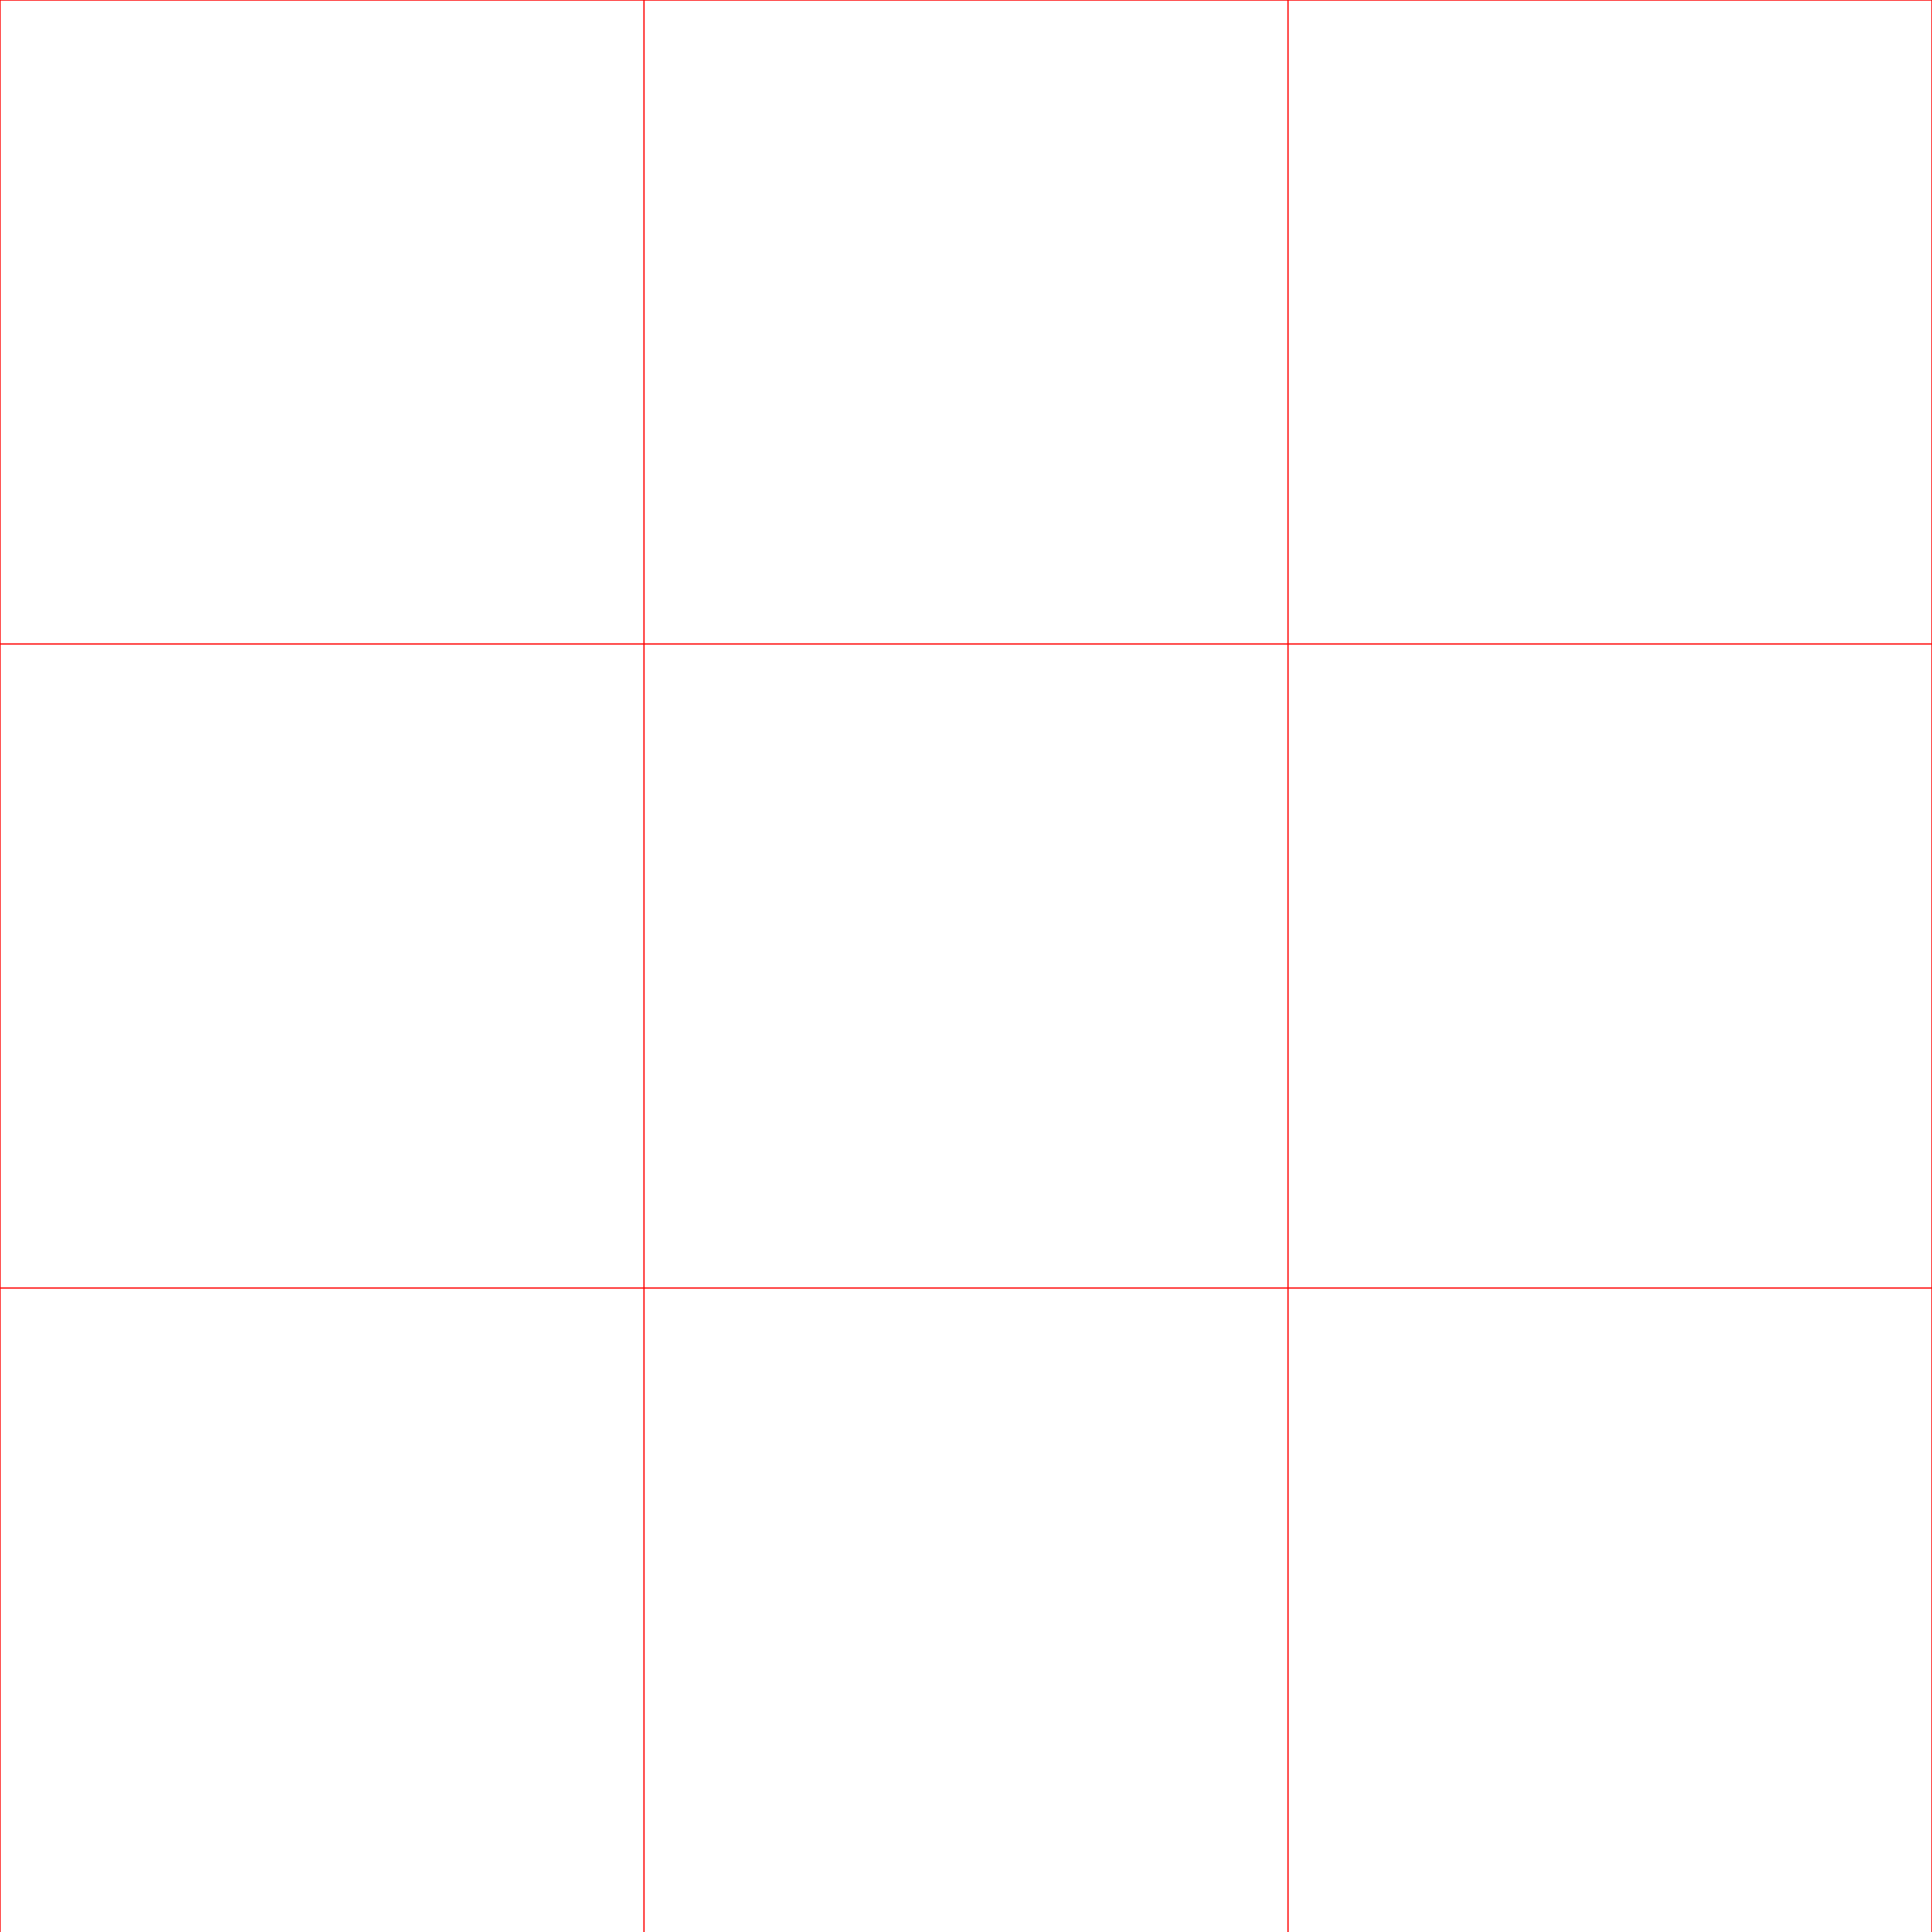
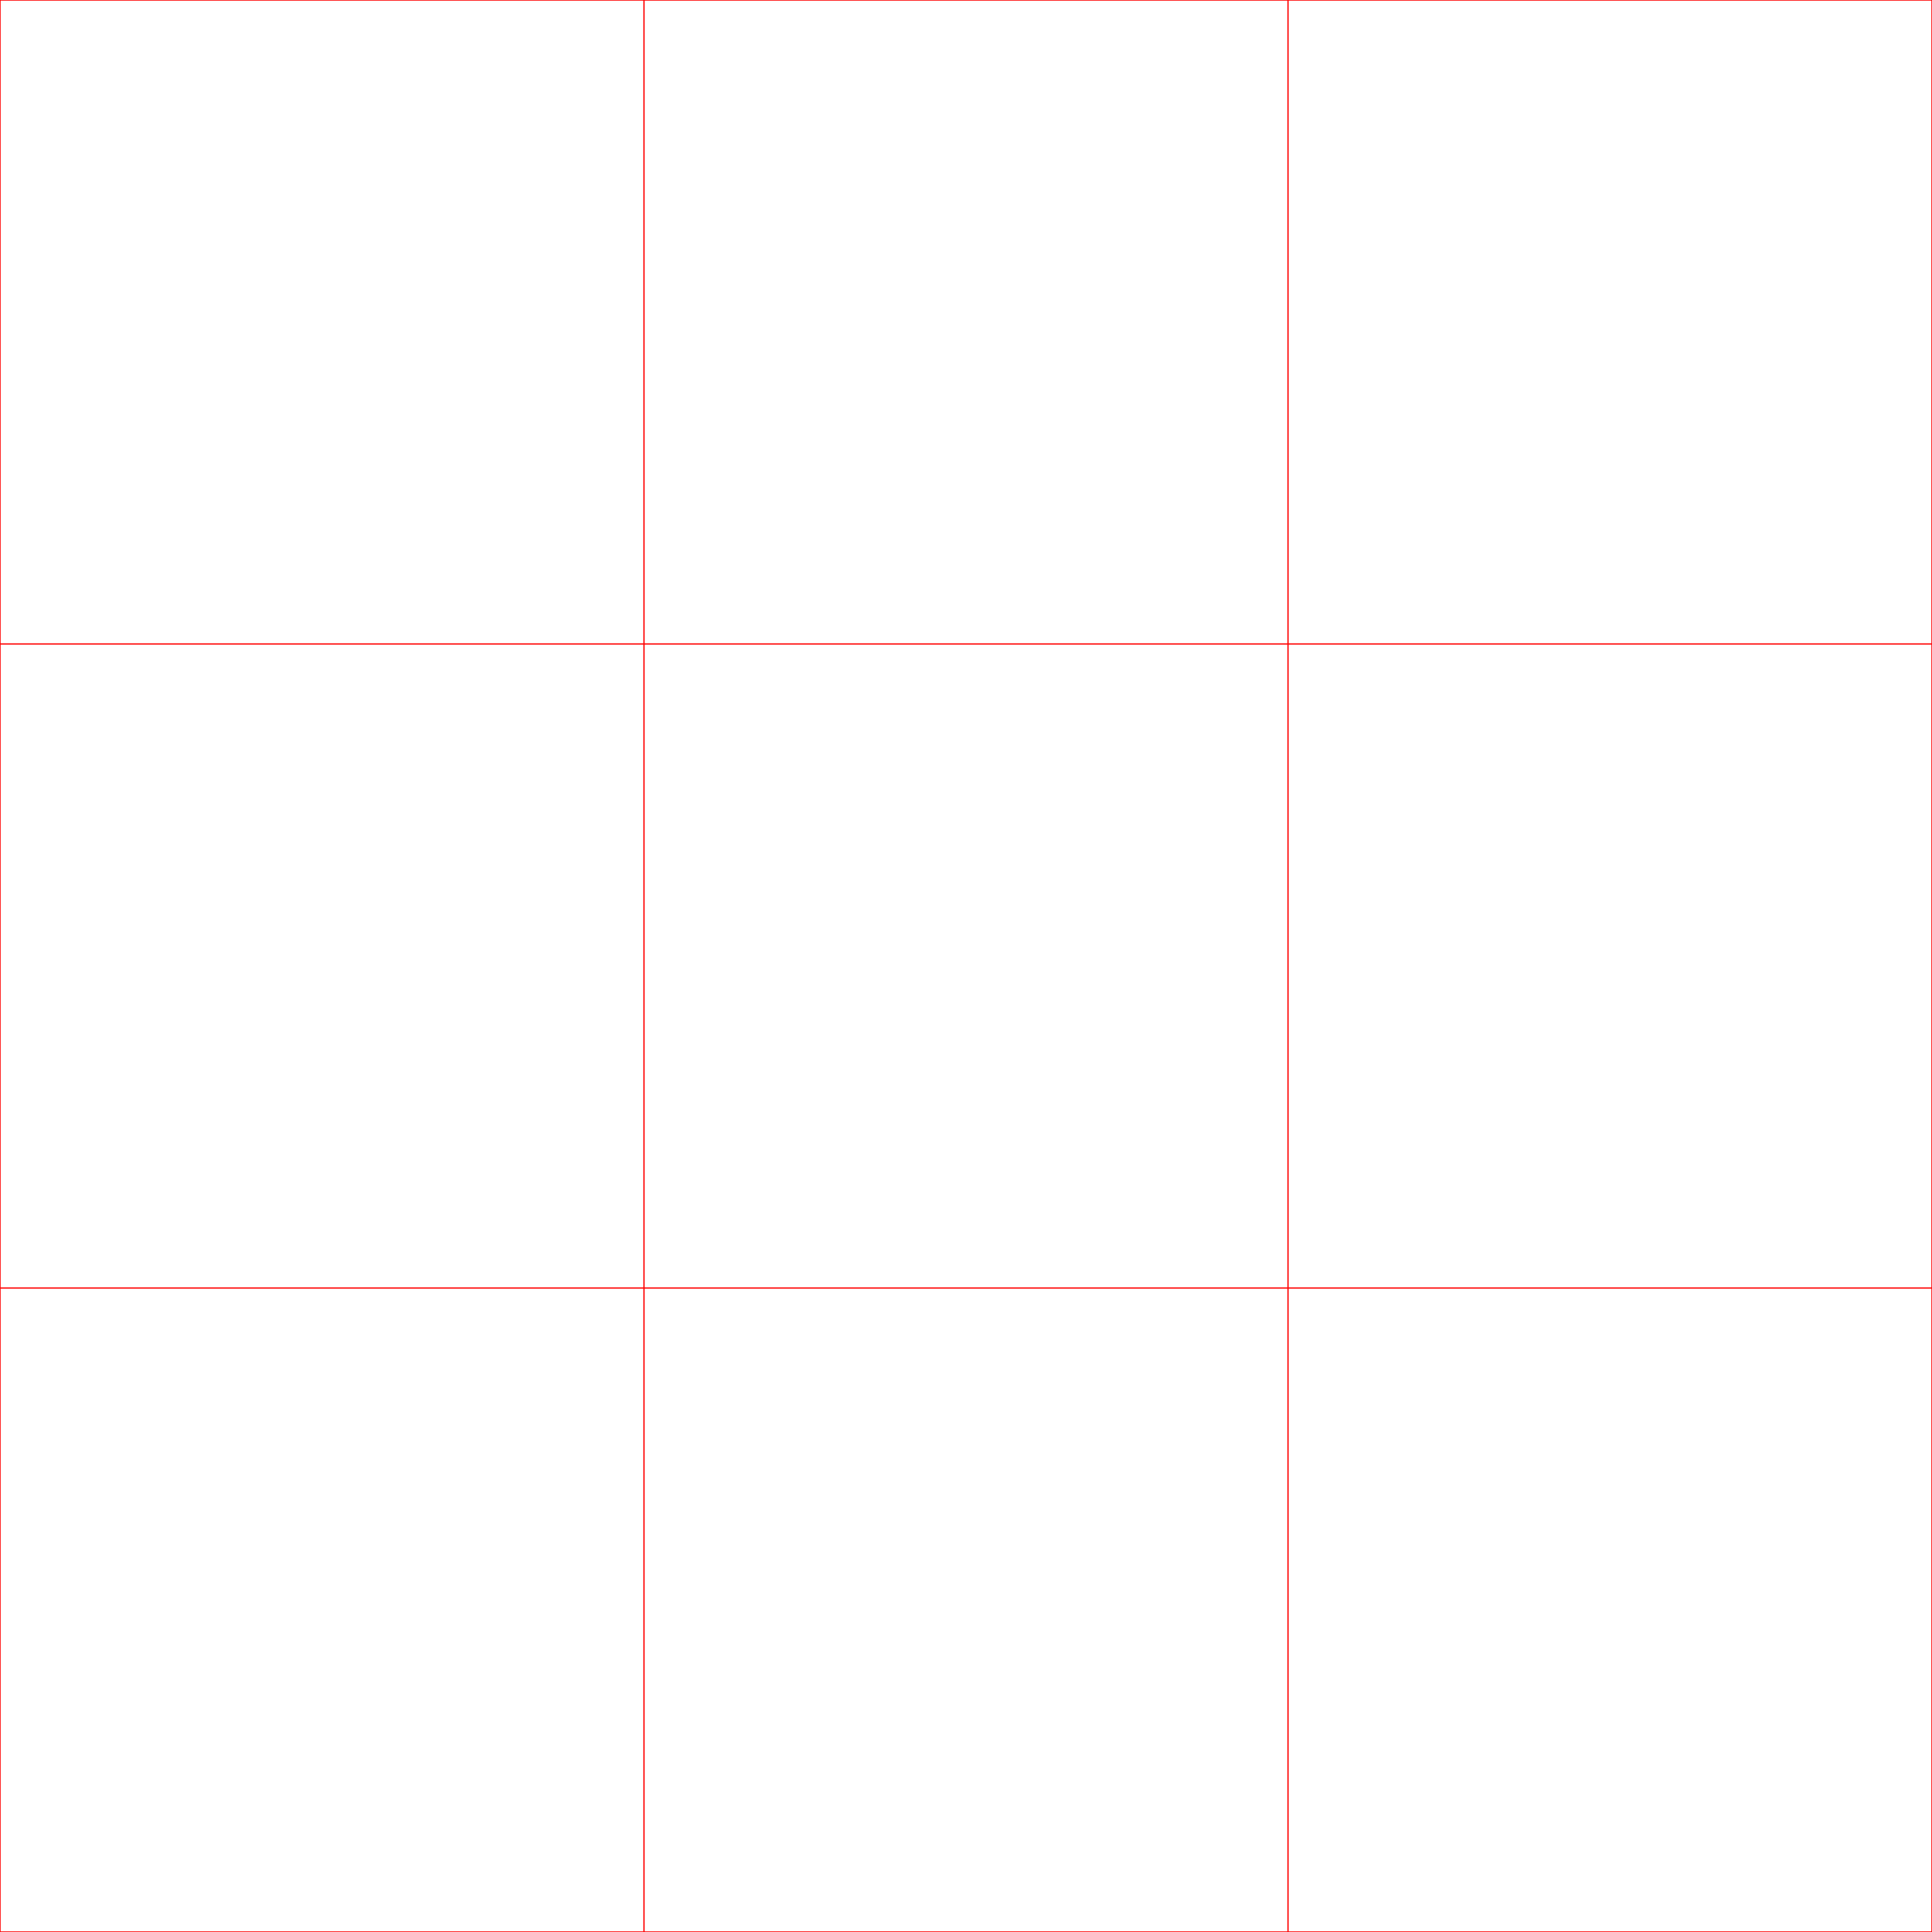
<svg xmlns="http://www.w3.org/2000/svg" width="4500" height="4500" viewBox="0 0 1500 1500">
  <line x1="0" y1="0" x2="0" y2="1500" stroke="red" stroke-width="1" />
  <line x1="500" y1="0" x2="500" y2="1500" stroke="red" stroke-width="1" />
  <line x1="1000" y1="0" x2="1000" y2="1500" stroke="red" stroke-width="1" />
  <line x1="1500" y1="0" x2="1500" y2="1500" stroke="red" stroke-width="1" />
  <line x1="0" y1="0" x2="1500" y2="0" stroke="red" stroke-width="1" />
  <line x1="0" y1="500" x2="1500" y2="500" stroke="red" stroke-width="1" />
  <line x1="0" y1="1000" x2="1500" y2="1000" stroke="red" stroke-width="1" />
+   <line x1="0" y1="1500" x2="1500" y2="1500" stroke="red" stroke-width="1" />
</svg>
